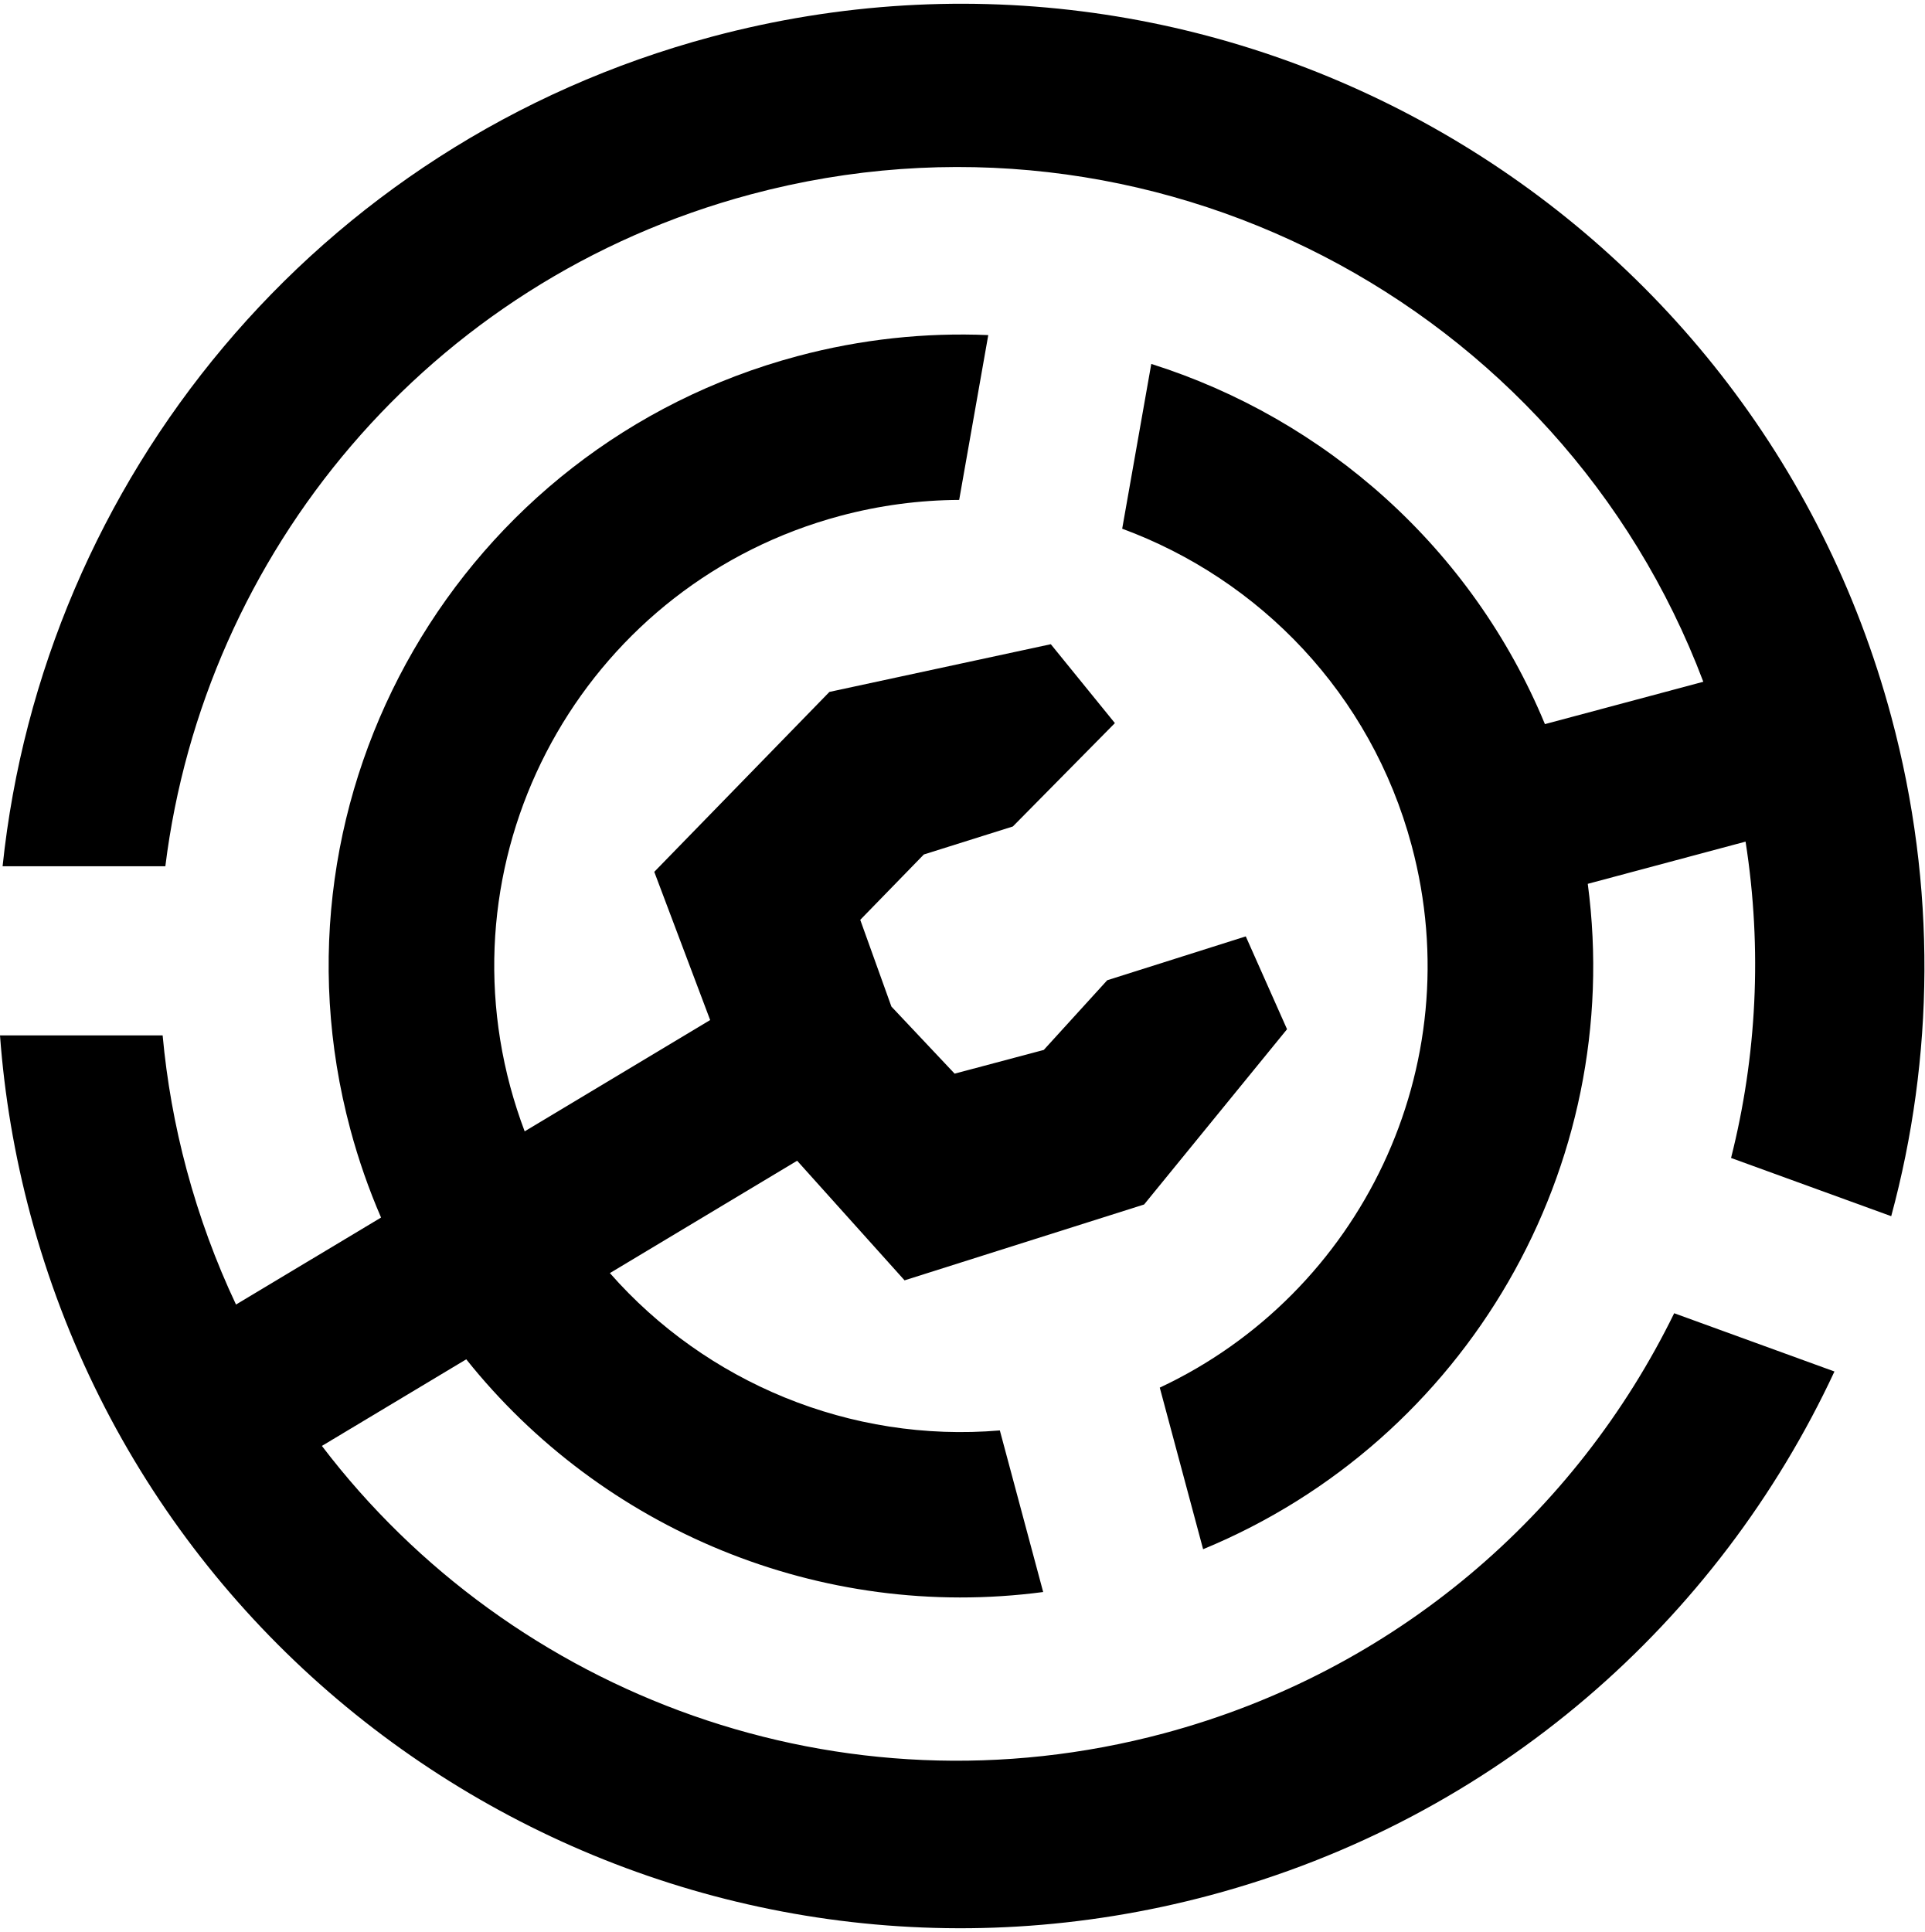
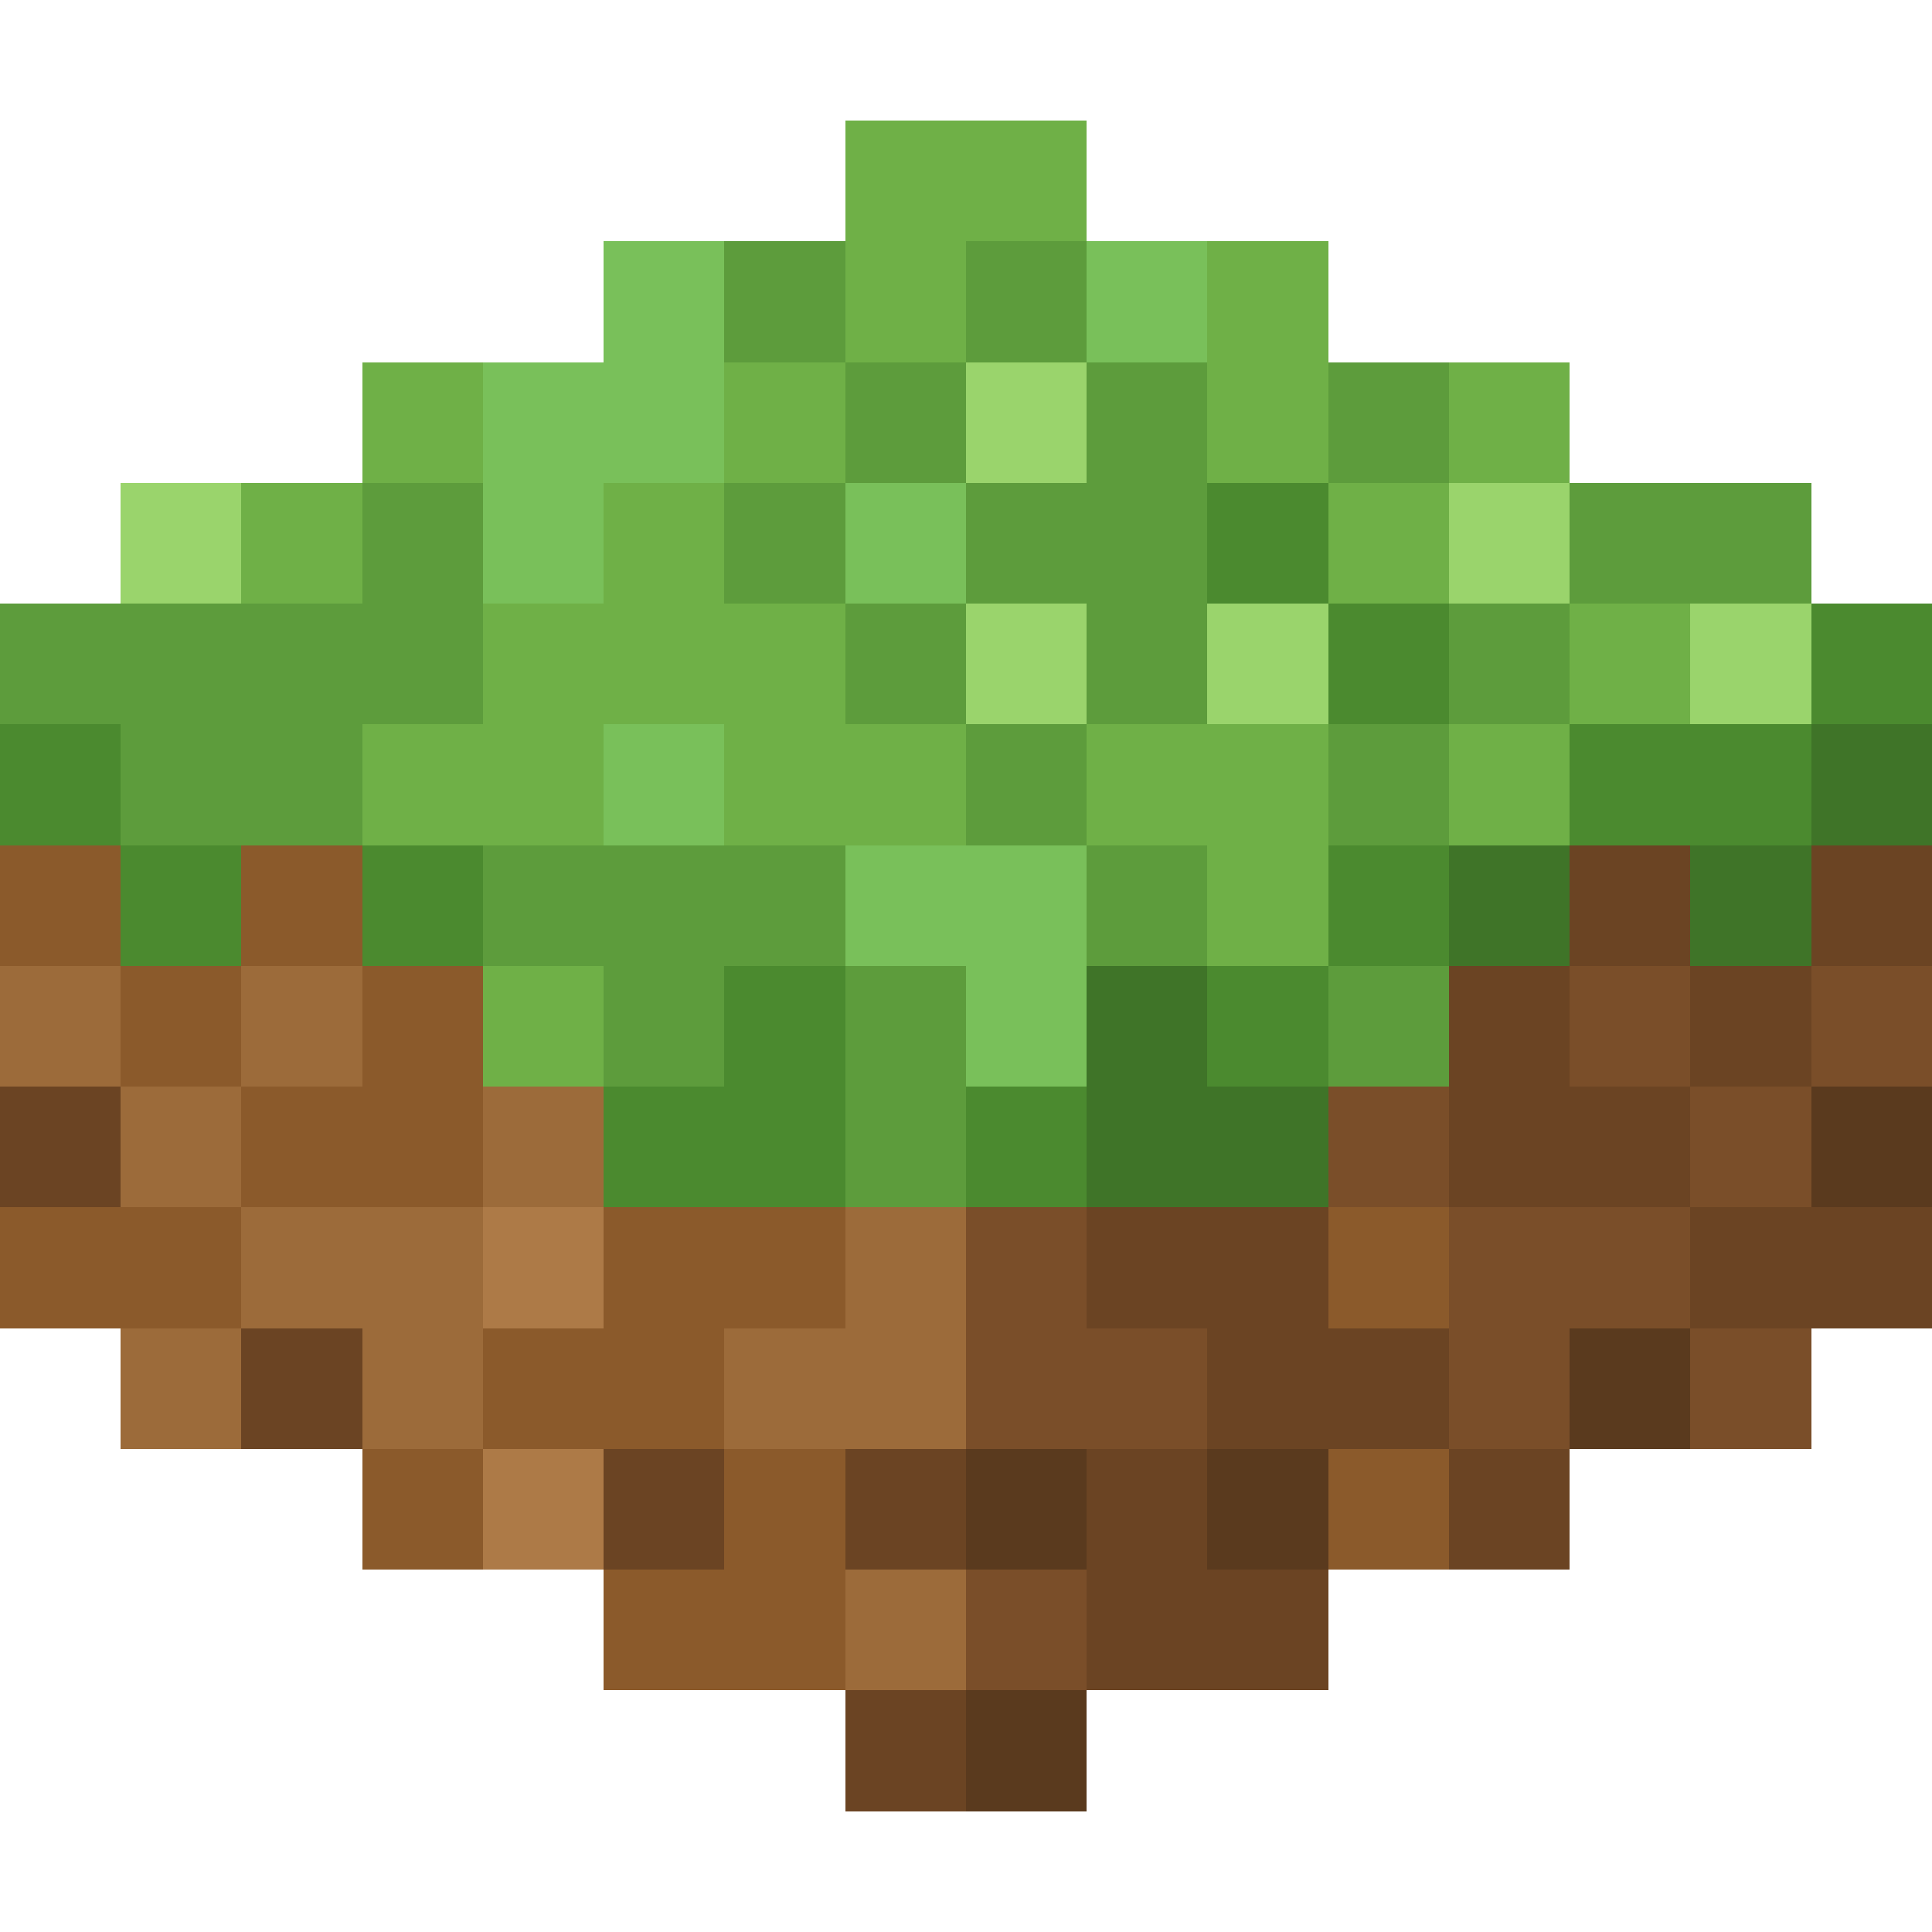
- <svg xmlns="http://www.w3.org/2000/svg" width="512" height="514" viewBox="0 0 512 514">
-   <path fill-rule="evenodd" clip-rule="evenodd" d="M503.16 323.56C514.55 281.47 515.32 235.91 503.2 190.76C466.57 54.23 326.04 -26.8 189.33 9.78C83.81 38.02 11.39 128.07 0.69 230.47H43.99C54.29 147.33 113.74 74.73 199.75 51.71C306.05 23.26 415.13 80.67 453.17 181.38L411.03 192.65C391.64 145.8 352.57 111.45 306.3 96.82L298.56 140.66C335.09 154.13 364.72 184.5 375.56 224.91C391.36 283.8 361.94 344.14 308.56 369.17L320.09 412.16C390.25 383.21 432.4 310.3 422.43 235.14L464.41 223.91C468.91 252.62 467.35 281.16 460.55 308.07L503.16 323.56Z" fill="currentColor" />
-   <path d="M321.99 504.22C185.27 540.8 44.75 459.77 8.11 323.24C3.84 307.31 1.17 291.33 0 275.46H43.27C44.36 287.37 46.47 299.35 49.68 311.29C53.04 323.8 57.45 335.75 62.79 347.07L101.38 323.92C98.13 316.42 95.39 308.6 93.21 300.47C69.17 210.87 122.41 118.77 212.13 94.76C229.13 90.21 246.23 88.44 262.93 89.15L255.19 133C244.73 133.05 234.11 134.42 223.53 137.25C157.31 154.98 118.01 222.95 135.75 289.09C136.85 293.16 138.13 297.13 139.59 300.99L188.94 271.38L174.07 231.95L220.67 184.08L279.57 171.39L296.62 192.38L269.47 219.88L245.79 227.33L228.87 244.72L237.16 267.79C237.16 267.79 253.95 285.63 253.98 285.64L277.7 279.33L294.58 260.79L331.44 249.12L342.42 273.82L304.39 320.45L240.66 340.63L212.08 308.81L162.26 338.7C187.8 367.78 226.2 383.93 266.01 380.56L277.54 423.55C218.13 431.41 160.1 406.82 124.05 361.64L85.64 384.68C136.25 451.17 223.84 484.11 309.61 461.16C371.35 444.64 419.4 402.56 445.42 349.38L488.06 364.88C457.17 431.16 398.22 483.82 321.99 504.22Z" fill="currentColor" />
+ <svg xmlns="http://www.w3.org/2000/svg" viewBox="0 0 16 16" width="16" height="16" shape-rendering="crispEdges">
+   <g>
+     <path fill="#3f7428" d="M9 8h1v1h-1zM9 9h1v1h-1zM10 9h1v1h-1zM12 7h1v1h-1zM14 7h1v1h-1zM15 6h1v1h-1z" />
+     <path fill="#4b8a2f" d="M0 6h1v1h-1zM1 7h1v1h-1zM3 7h1v1h-1zM5 9h1v1h-1zM6 8h1v1h-1zM6 9h1v1h-1zM8 9h1v1h-1zM10 4h1v1h-1zM10 8h1v1h-1zM11 5h1v1h-1zM11 7h1v1h-1zM13 6h1v1h-1zM14 6h1v1h-1zM15 5h1v1h-1z" />
+     <path fill="#5a3a1e" d="M8 12h1v1h-1zM8 14h1v1h-1zM10 12h1v1h-1zM13 11h1v1h-1zM15 9h1v1h-1z" />
+     <path fill="#5d9c3c" d="M0 5h1v1h-1zM1 5h1v1h-1zM1 6h1v1h-1zM2 5h1v1h-1zM2 6h1v1h-1zM3 4h1v1h-1zM3 5h1v1h-1zM4 7h1v1h-1zM5 7h1v1h-1zM5 8h1v1h-1zM6 2h1v1h-1zM6 4h1v1h-1zM6 7h1v1h-1zM7 3h1v1h-1zM7 5h1v1h-1zM7 8h1v1h-1zM7 9h1v1h-1zM8 2h1v1h-1zM8 4h1v1h-1zM8 6h1v1h-1zM9 3h1v1h-1zM9 4h1v1h-1zM9 5h1v1h-1zM9 7h1v1h-1zM11 3h1v1h-1zM11 6h1v1h-1zM11 8h1v1h-1zM12 5h1v1h-1zM13 4h1v1h-1zM14 4h1v1h-1z" />
+     <path fill="#6b4423" d="M0 9h1v1h-1zM2 11h1v1h-1zM5 12h1v1h-1zM7 12h1v1h-1zM7 14h1v1h-1zM9 10h1v1h-1zM9 12h1v1h-1zM9 13h1v1h-1zM10 10h1v1h-1zM10 11h1v1h-1zM10 13h1v1h-1zM11 11h1v1h-1zM12 8h1v1h-1zM12 9h1v1h-1zM12 12h1v1h-1zM13 7h1v1h-1zM13 9h1v1h-1zM14 8h1v1h-1zM14 10h1v1h-1zM15 7h1v1h-1zM15 10h1v1h-1z" />
+     <path fill="#6fb047" d="M2 4h1v1h-1zM3 3h1v1h-1zM3 6h1v1h-1zM4 5h1v1h-1zM4 6h1v1h-1zM4 8h1v1h-1zM5 4h1v1h-1zM5 5h1v1h-1zM6 3h1v1h-1zM6 5h1v1h-1zM6 6h1v1h-1zM7 1h1v1h-1zM7 2h1v1h-1zM7 6h1v1h-1zM8 1h1v1h-1zM9 6h1v1h-1zM10 2h1v1h-1zM10 3h1v1h-1zM10 6h1v1h-1zM10 7h1v1h-1zM11 4h1v1h-1zM12 3h1v1h-1zM12 6h1v1h-1zM13 5h1v1h-1z" />
+     <path fill="#79c05a" d="M4 3h1v1h-1zM4 4h1v1h-1zM5 2h1v1h-1zM5 3h1v1h-1zM5 6h1v1h-1zM7 4h1v1h-1zM7 7h1v1h-1zM8 7h1v1h-1zM8 8h1v1h-1zM9 2h1v1h-1z" />
+     <path fill="#7a4e29" d="M8 10h1v1h-1zM8 11h1v1h-1zM8 13h1v1h-1zM9 11h1v1h-1zM11 9h1v1h-1zM12 10h1v1h-1zM12 11h1v1h-1zM13 8h1v1h-1zM13 10h1v1h-1zM14 9h1v1h-1zM14 11h1v1h-1zM15 8h1v1h-1z" />
+     <path fill="#8b5a2b" d="M0 7h1v1h-1zM0 10h1v1h-1zM1 8h1v1h-1zM1 10h1v1h-1zM2 7h1v1h-1zM2 9h1v1h-1zM3 8h1v1h-1zM3 9h1v1h-1zM3 12h1v1h-1zM4 11h1v1h-1zM5 10h1v1h-1zM5 11h1v1h-1zM5 13h1v1h-1zM6 10h1v1h-1zM6 12h1v1h-1zM6 13h1v1h-1zM11 10h1v1h-1zM11 12h1v1h-1z" />
+     <path fill="#9ad46c" d="M1 4h1v1h-1zM8 3h1v1h-1zM8 5h1v1h-1zM10 5h1v1h-1zM12 4h1v1h-1zM14 5h1v1h-1z" />
+     <path fill="#9c6b3a" d="M0 8h1v1h-1zM1 9h1v1h-1zM1 11h1v1h-1zM2 8h1v1h-1zM2 10h1v1h-1zM3 10h1v1h-1zM3 11h1v1h-1zM4 9h1v1h-1zM6 11h1v1h-1zM7 10h1v1h-1zM7 11h1v1h-1zM7 13h1v1h-1z" />
+     <path fill="#ad7a47" d="M4 10h1v1h-1zM4 12h1v1h-1z" />
+   </g>
</svg>
